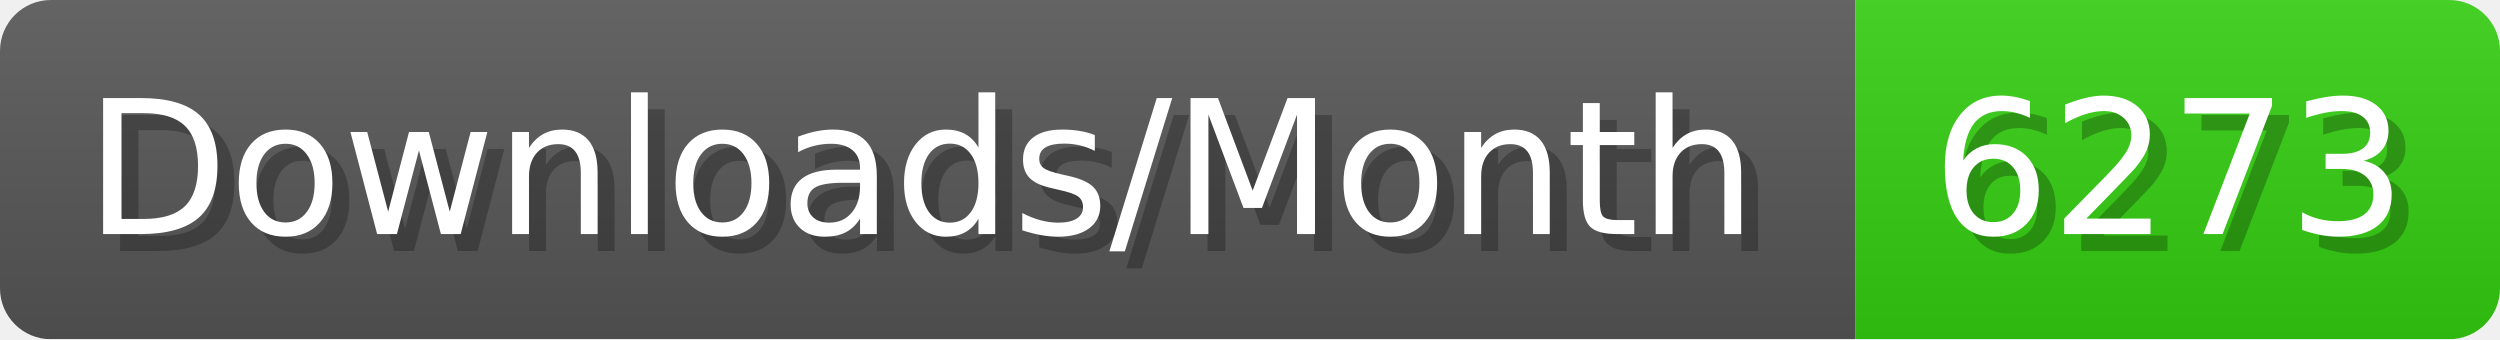
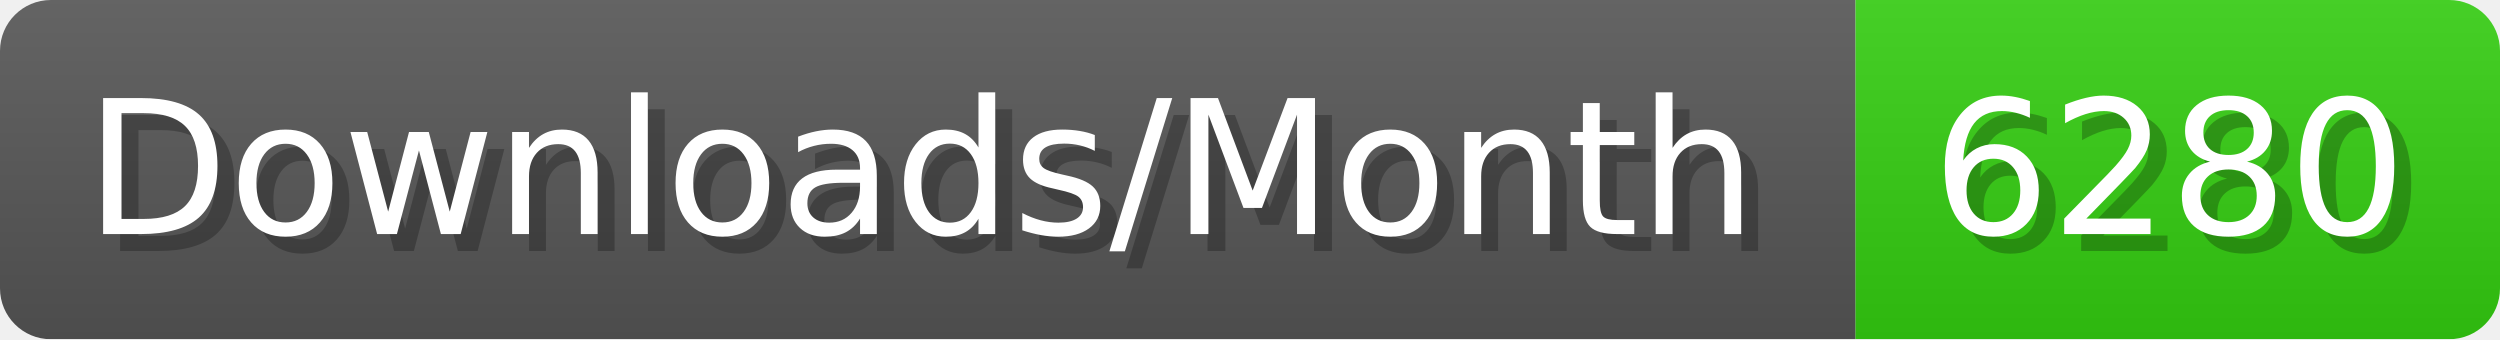
- <svg xmlns="http://www.w3.org/2000/svg" width="147.4" height="20" viewBox="0 0 1474 200" role="img" aria-label="Downloads/Month: 6273">
+ <svg xmlns="http://www.w3.org/2000/svg" width="147.4" height="20" viewBox="0 0 1474 200" role="img" aria-label="Downloads/Month: 6280">
  <linearGradient id="YlXUI" x2="0" y2="100%">
    <stop offset="0" stop-opacity=".1" stop-color="#EEE" />
    <stop offset="1" stop-opacity=".1" />
  </linearGradient>
  <mask id="JHhop">
    <rect width="1474" height="200" rx="30" fill="#FFF" />
  </mask>
  <g mask="url(#JHhop)">
    <rect width="1094" height="200" fill="#555" />
    <rect width="380" height="200" fill="#3C1" x="1094" />
    <rect width="1474" height="200" fill="url(#YlXUI)" />
  </g>
  <g aria-hidden="true" fill="#fff" text-anchor="start" font-family="Verdana,DejaVu Sans,sans-serif" font-size="110">
    <text x="60" y="148" textLength="994" fill="#000" opacity="0.25">Downloads/Month</text>
    <text x="50" y="138" textLength="994">Downloads/Month</text>
-     <text x="1149" y="148" textLength="280" fill="#000" opacity="0.25">6273</text>
-     <text x="1139" y="138" textLength="280">6273</text>
+     <text x="1149" y="148" textLength="280" fill="#000" opacity="0.25">6280</text>
+     <text x="1139" y="138" textLength="280">6280</text>
  </g>
</svg>
